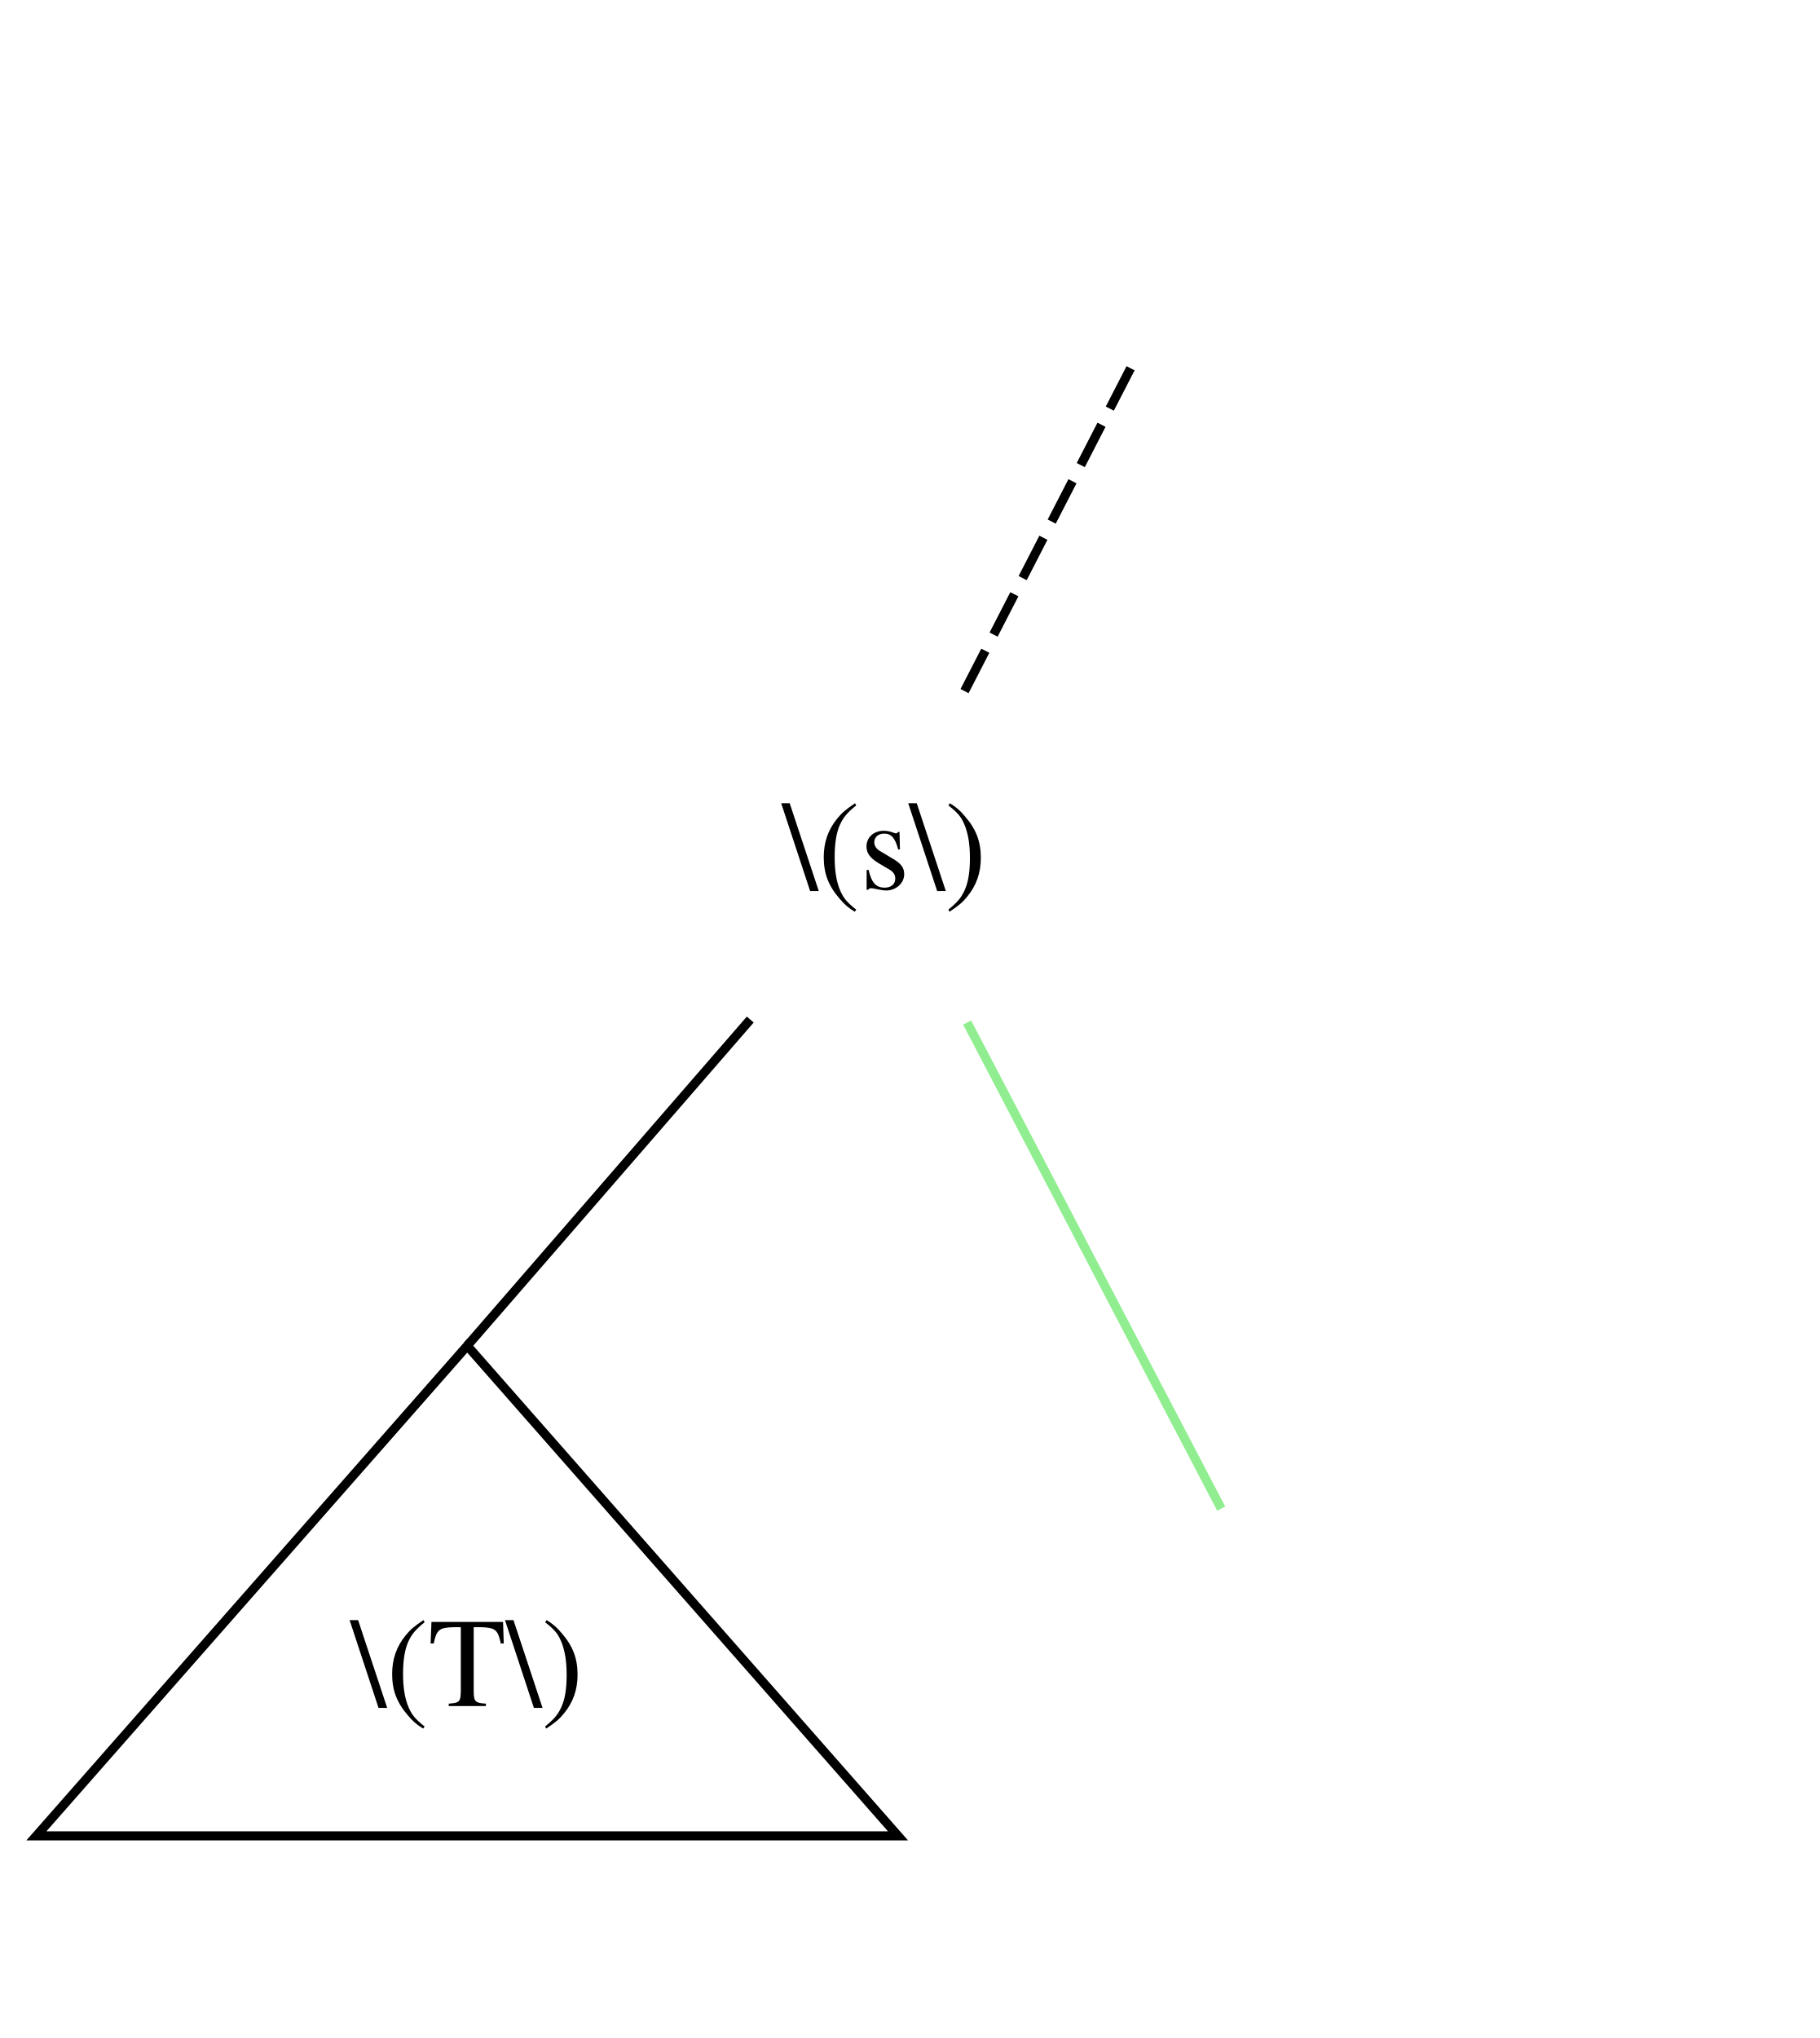
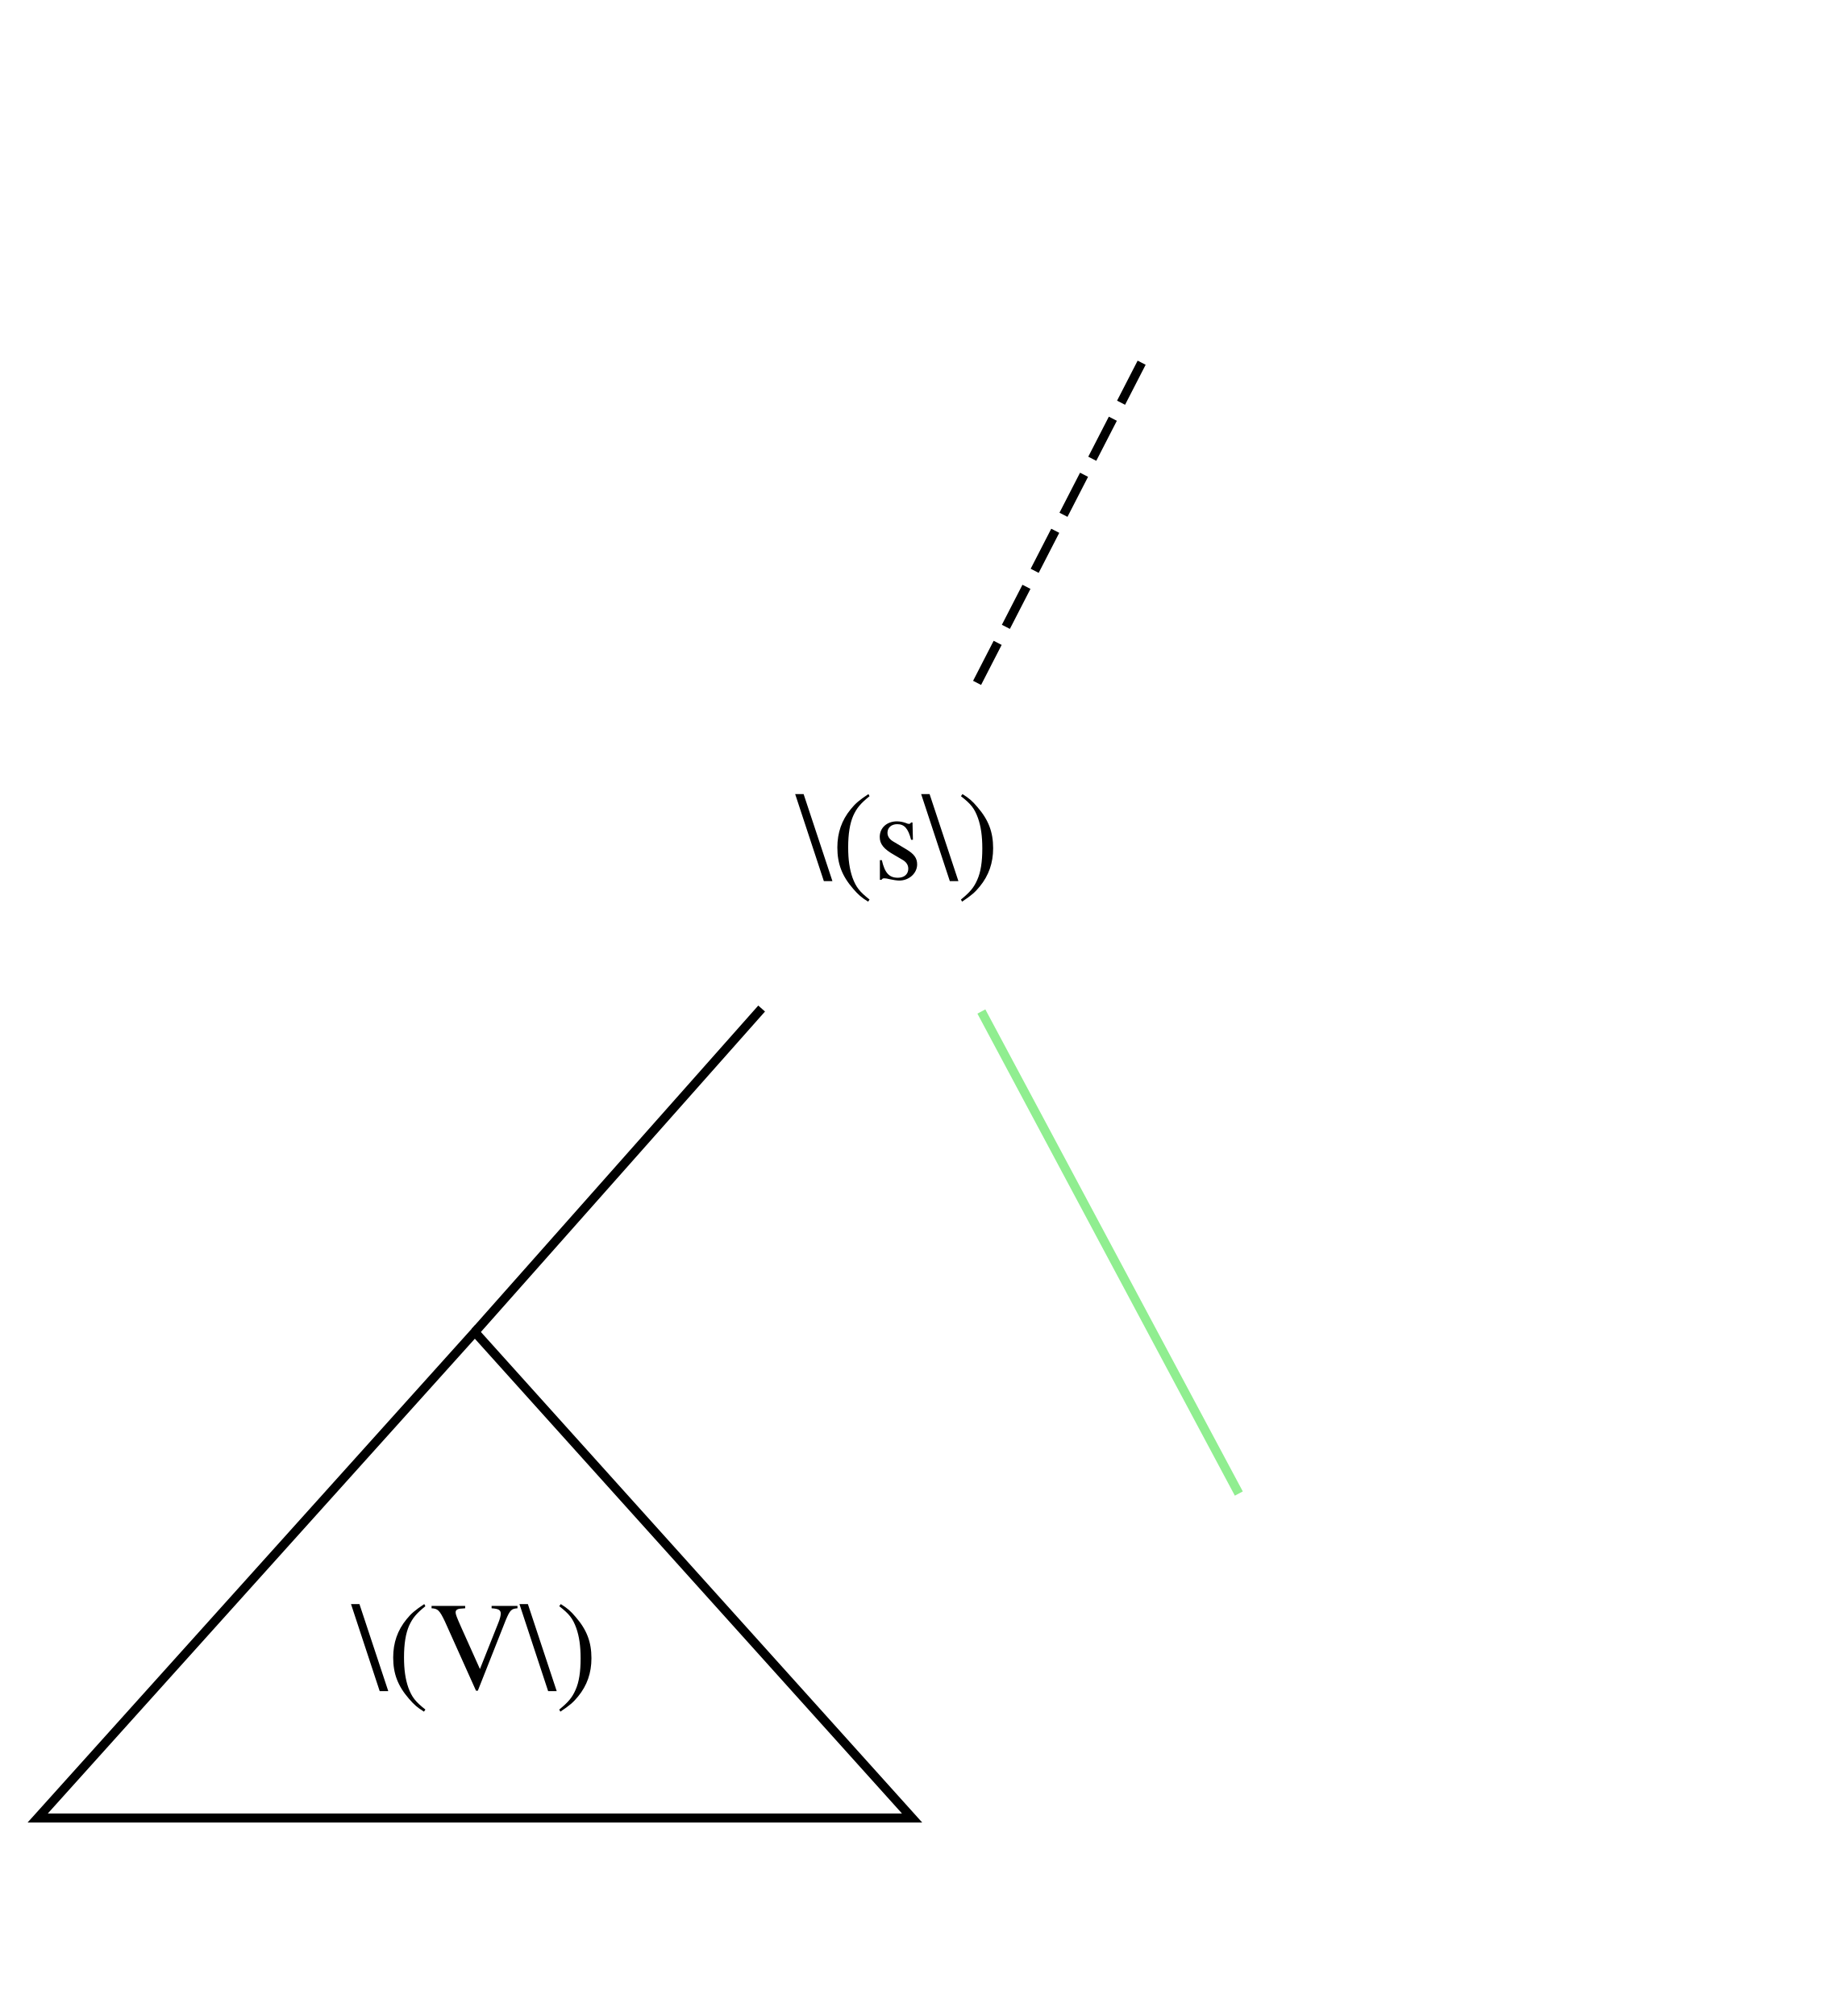
- <svg xmlns="http://www.w3.org/2000/svg" width="200pt" height="224pt" viewBox="0.00 0.00 200.49 224.00">
+ <svg xmlns="http://www.w3.org/2000/svg" width="203pt" height="224pt" viewBox="0.00 0.00 202.54 224.00">
  <g id="graph0" class="graph" transform="scale(1 1) rotate(0) translate(4 220)">
    <g id="node1" class="node">
</g>
    <g id="node3" class="node">
-       <text text-anchor="middle" x="93.49" y="-122.3" font-family="Times,serif" font-size="14.00">\(s\)</text>
+       <text text-anchor="middle" x="95.54" y="-122.3" font-family="Times,serif" font-size="14.00">\(s\)</text>
    </g>
    <g id="edge1" class="edge">
-       <path fill="none" stroke="black" stroke-dasharray="5,2" d="M120.59,-179.7C115.01,-168.85 107.85,-154.92 102.28,-144.1" />
+       <path fill="none" stroke="black" stroke-dasharray="5,2" d="M122.64,-179.7C117.06,-168.85 109.9,-154.92 104.34,-144.1" />
    </g>
    <g id="node4" class="node">
</g>
    <g id="node2" class="node">
-       <polygon fill="none" stroke="black" points="47.49,-72 0.01,-18 94.96,-18 47.49,-72" />
-       <text text-anchor="middle" x="47.49" y="-32.3" font-family="Times,serif" font-size="14.00">\(T\)</text>
+       <polygon fill="none" stroke="black" points="48.54,-72 -0.04,-18 97.13,-18 48.54,-72" />
+       <text text-anchor="middle" x="48.54" y="-32.3" font-family="Times,serif" font-size="14.00">\(V\)</text>
    </g>
    <g id="edge2" class="edge">
-       <path fill="none" stroke="black" d="M78.68,-107.94C65.23,-92.45 47.49,-72 47.49,-72" />
+       <path fill="none" stroke="black" d="M80.41,-107.94C66.67,-92.45 48.54,-72 48.54,-72" />
    </g>
    <g id="node5" class="node">
</g>
    <g id="edge4" class="edge">
-       <path fill="none" stroke="lightgreen" d="M102.58,-107.61C110.69,-92.09 122.51,-69.48 130.58,-54.05" />
+       <path fill="none" stroke="lightgreen" d="M104.83,-107.61C113.12,-92.09 125.2,-69.48 133.44,-54.05" />
    </g>
  </g>
</svg>
